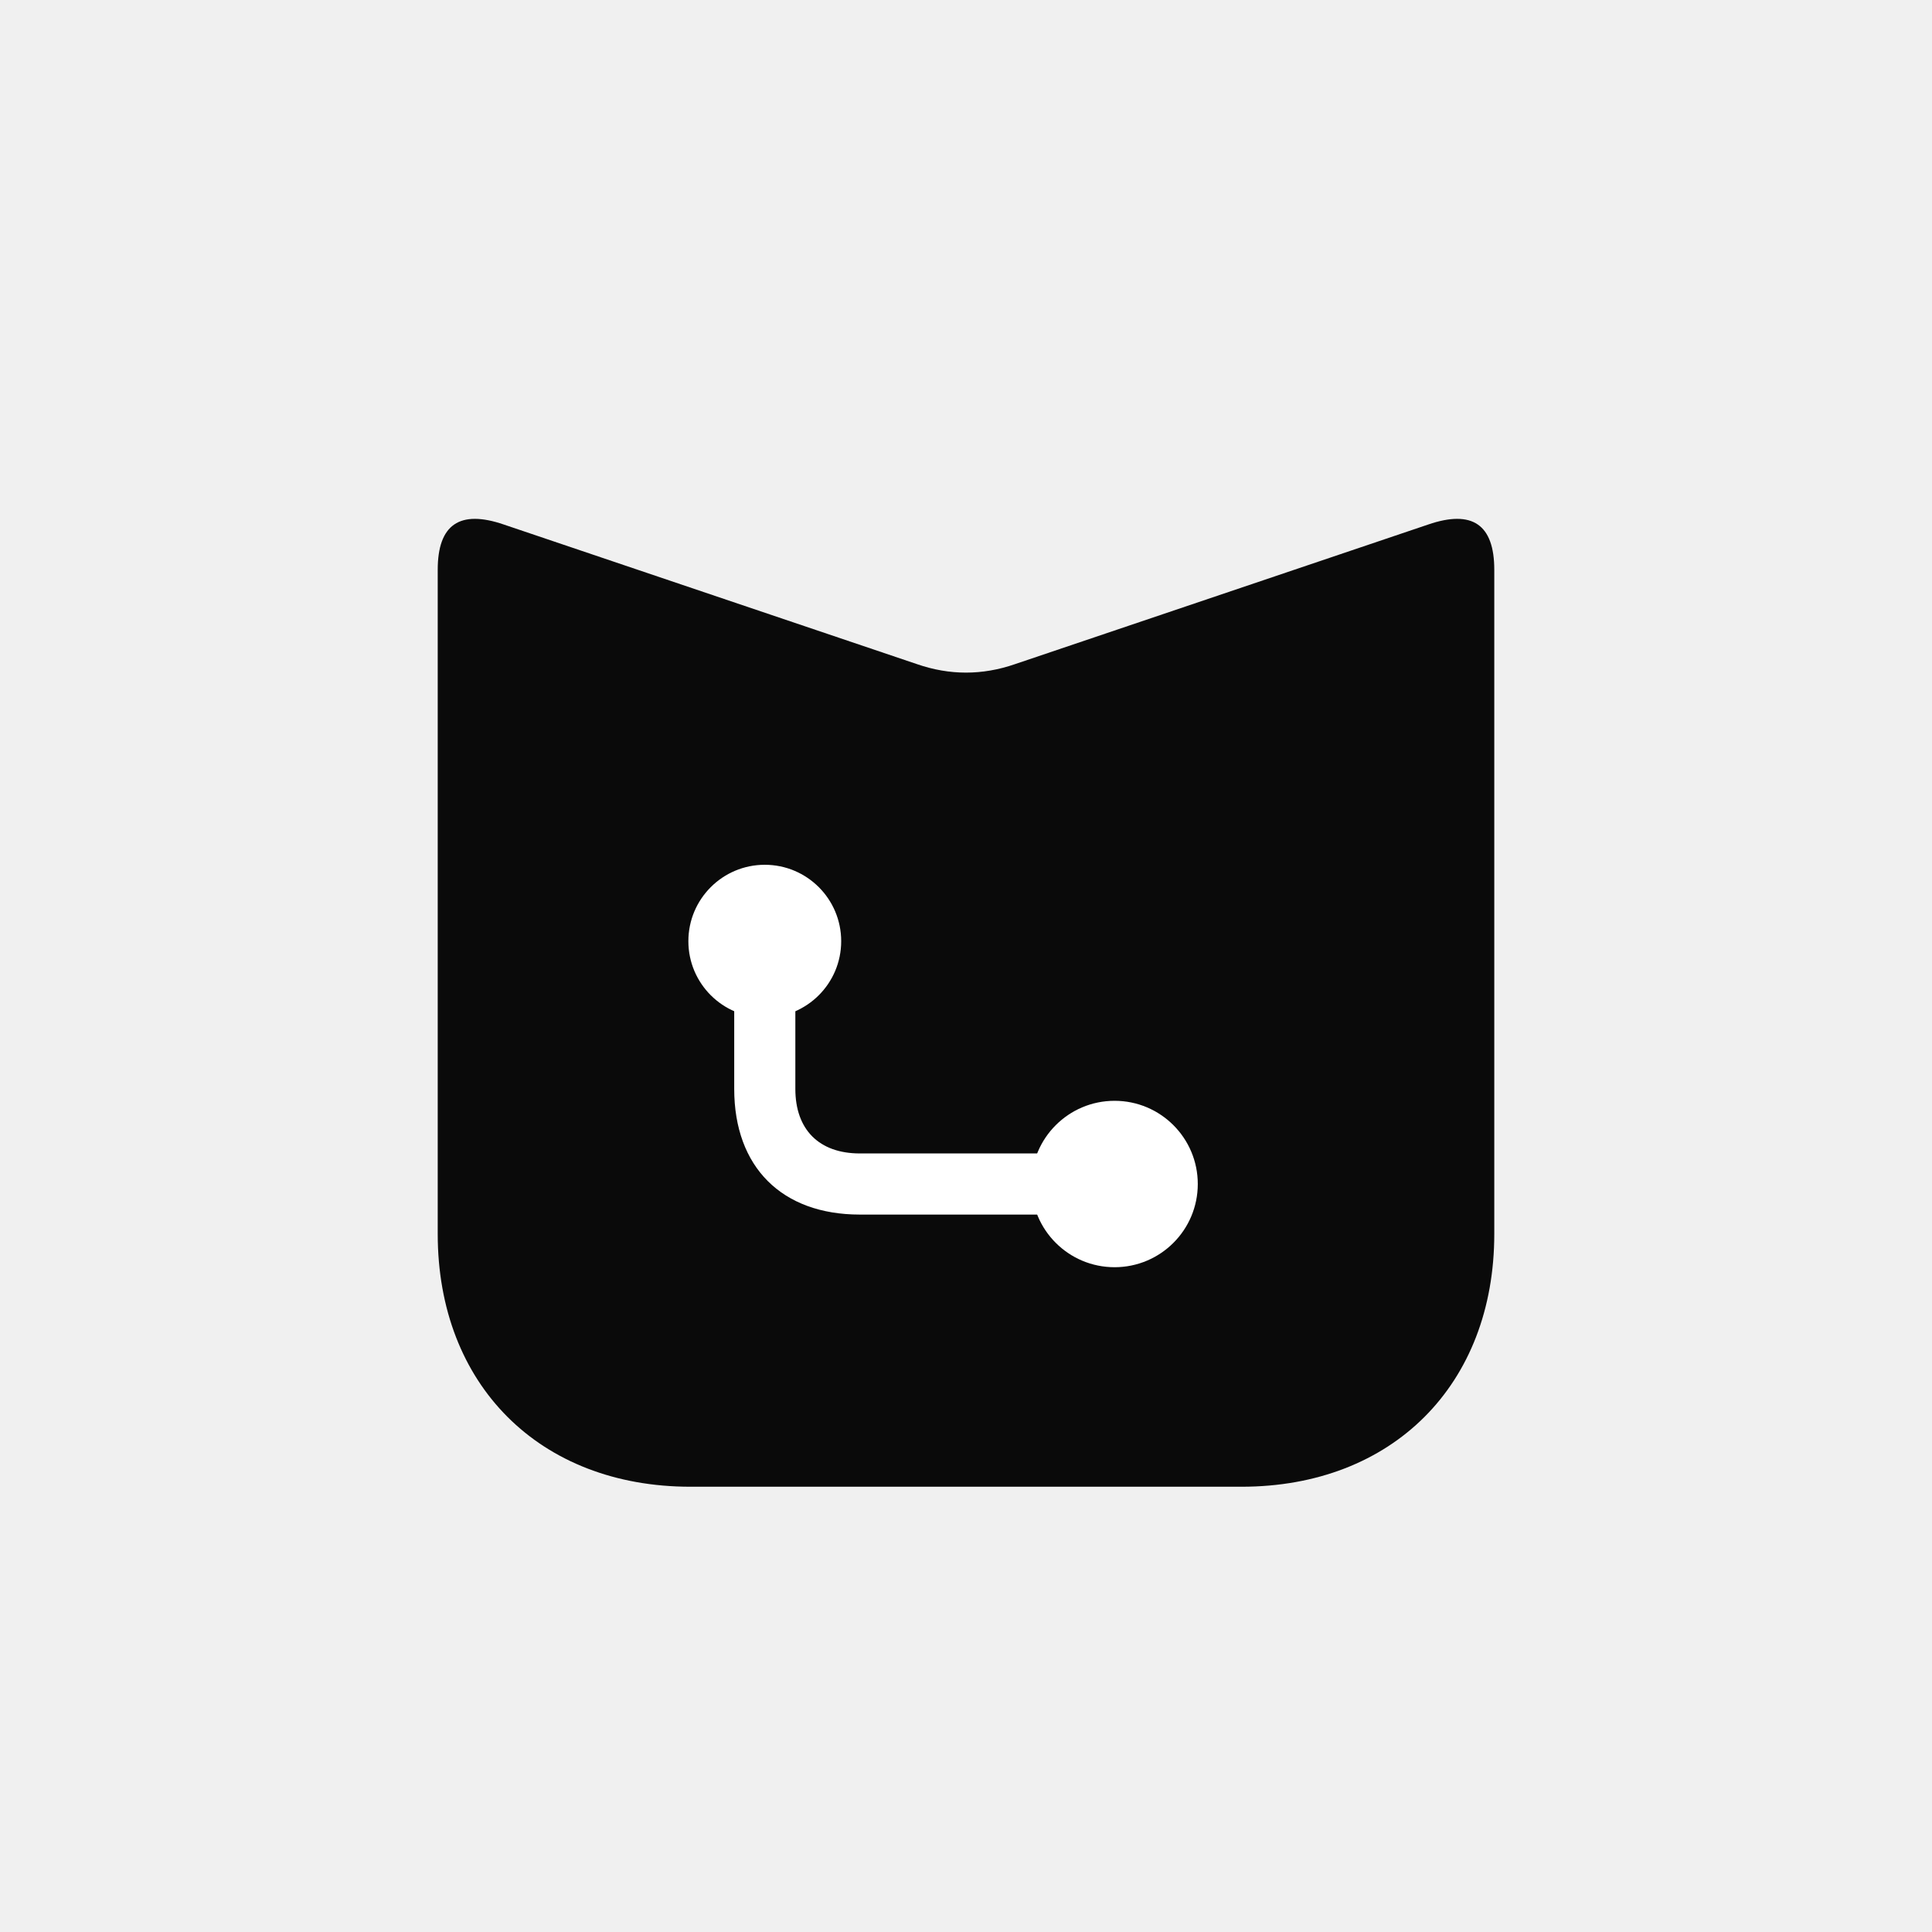
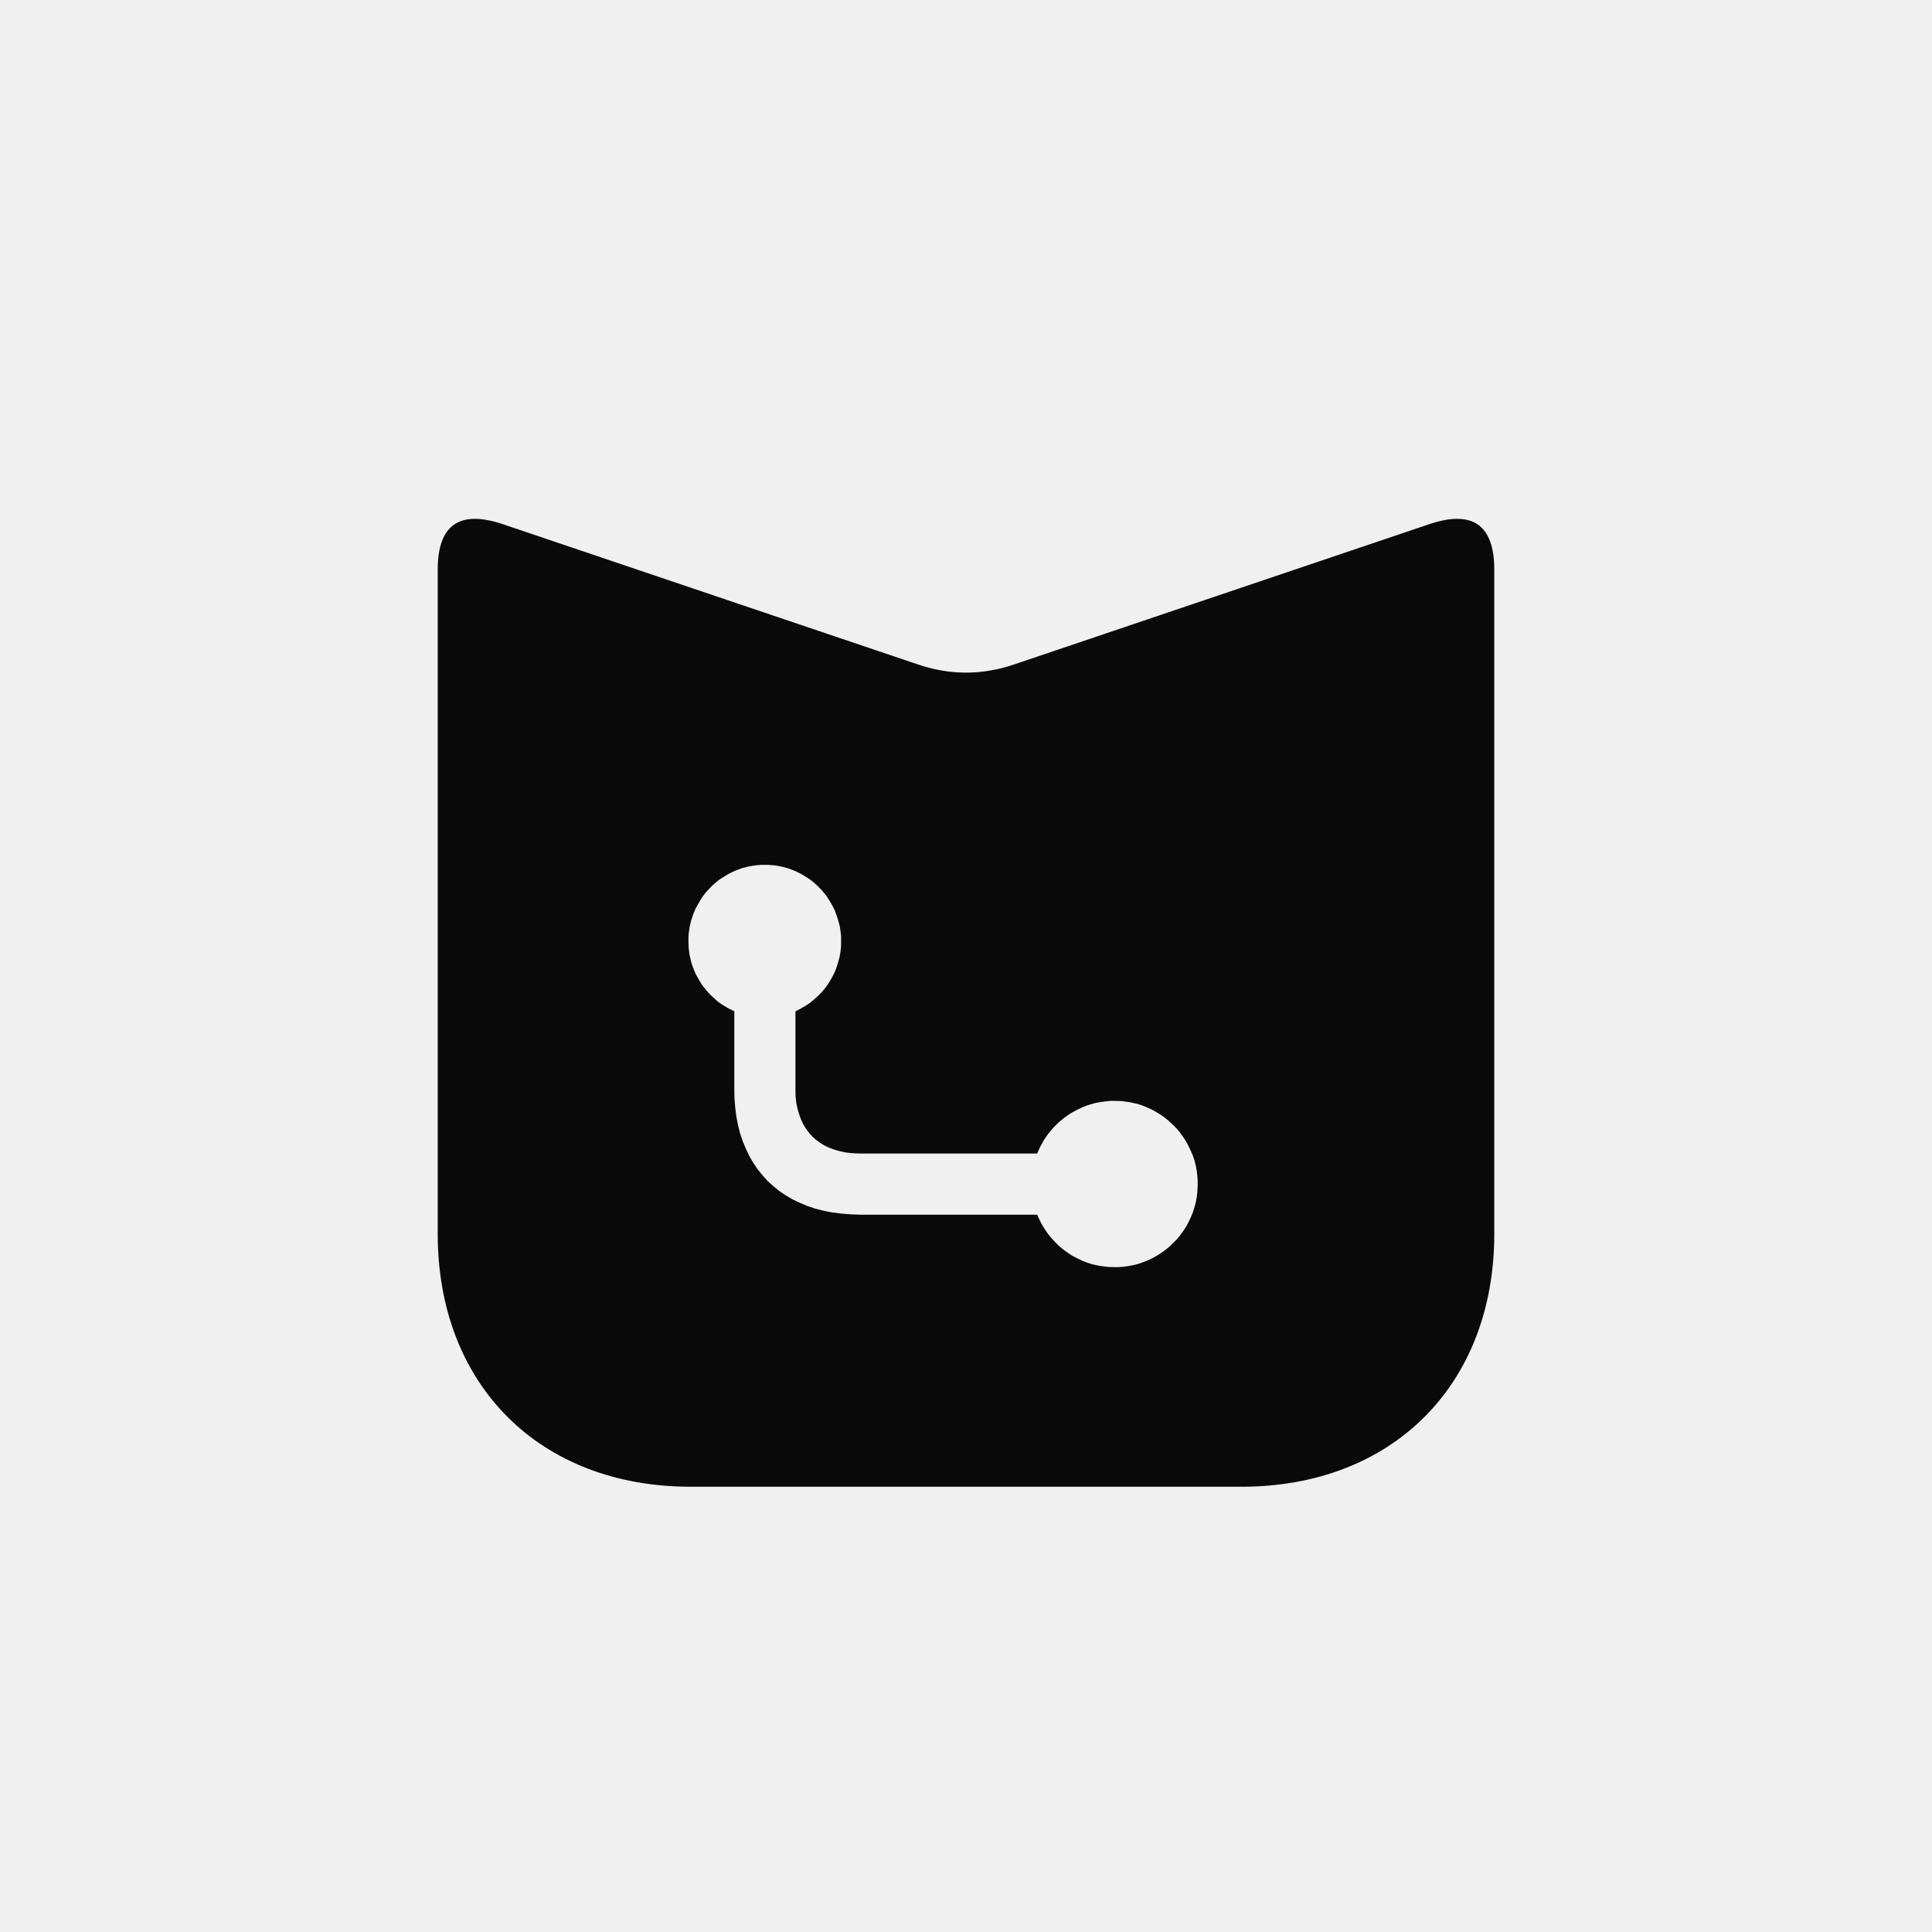
<svg xmlns="http://www.w3.org/2000/svg" viewBox="0 0 1024 1024" width="1024" height="1024">
-   <path d="M232 302 Q232 266 267 278 L486 352 Q512 361 538 352 L757 278 Q792 266 792 302 L792 654 C792 734 738 788 658 788 L366 788 C286 788 232 734 232 654 Z" fill="#0a0a0a" />
-   <g fill="#ffffff" transform="translate(512 565) scale(0.9) translate(-525.5 -683.5)">
-     <path d="M389 611 H425 V697 C425 721 439 735 463 735 H613 V771 H463 C417 771 389 743 389 697 Z" />
-     <circle cx="407" cy="610" r="45" />
-     <circle cx="613" cy="753" r="49" />
-   </g>
+   <path d="M232 302 Q232 266 267 278 L486 352 Q512 361 538 352 L757 278 Q792 266 792 302 L792 654 C792 734 738 788 658 788 L366 788 C286 788 232 734 232 654 Z M445.8 498.4 L445.8 496.4 L445.6 494.4 L445.1 490.9 L444.2 487.6 L443.1 484.3 L442.4 482.4 L441.5 480.6 L439.8 477.6 L437.9 474.7 L435.7 472.0 L433.3 469.5 L430.7 467.2 L429.1 466.0 L427.4 464.9 L424.4 463.1 L421.3 461.6 L419.5 460.9 L417.6 460.2 L414.2 459.3 L410.8 458.7 L407.3 458.4 L405.4 458.4 L403.4 458.4 L399.9 458.7 L396.5 459.3 L393.1 460.2 L391.2 460.9 L389.4 461.6 L386.3 463.1 L383.3 464.9 L381.6 466.0 L380.0 467.2 L377.4 469.5 L375.0 472.0 L373.7 473.5 L372.5 475.1 L371.4 476.8 L370.4 478.5 L368.7 481.5 L367.4 484.7 L366.3 488.0 L365.5 491.4 L365.0 494.9 L364.9 496.9 L364.9 498.9 L365.0 502.3 L365.4 505.8 L366.2 509.2 L366.7 511.1 L367.4 513.0 L368.7 516.2 L370.4 519.2 L372.2 522.2 L374.4 524.9 L375.7 526.4 L377.1 527.8 L379.7 530.2 L381.2 531.4 L382.8 532.5 L385.8 534.3 L389.2 536.0 L389.2 577.2 L389.3 582.2 L389.7 587.2 L390.3 591.9 L391.2 596.5 L392.3 600.8 L393.7 605.0 L395.4 609.0 L397.2 612.8 L399.3 616.4 L401.6 619.8 L404.2 623.0 L406.9 626.0 L409.9 628.7 L413.1 631.3 L416.5 633.6 L420.1 635.7 L423.9 637.5 L427.9 639.2 L432.1 640.6 L436.4 641.7 L441.0 642.6 L445.7 643.2 L450.7 643.6 L455.8 643.8 L549.7 643.8 L550.9 646.4 L552.1 648.8 L553.5 651.1 L555.3 653.8 L557.0 655.9 L559.2 658.3 L561.1 660.2 L563.6 662.3 L566.2 664.2 L568.5 665.7 L570.9 666.9 L573.4 668.1 L576.4 669.3 L579.0 670.1 L581.6 670.7 L584.8 671.2 L587.5 671.5 L590.2 671.6 L592.9 671.6 L595.6 671.4 L598.3 671.0 L600.9 670.5 L603.6 669.8 L606.1 668.9 L608.6 667.9 L611.1 666.7 L613.4 665.4 L615.7 663.9 L617.9 662.3 L620.0 660.6 L621.9 658.7 L623.8 656.8 L625.5 654.7 L627.4 652.1 L628.9 649.8 L630.1 647.4 L631.3 644.9 L632.3 642.4 L633.1 639.8 L633.8 637.2 L634.3 634.6 L634.6 631.9 L634.8 628.6 L634.8 625.9 L634.6 623.2 L634.3 620.5 L633.8 617.9 L633.0 614.7 L632.1 612.2 L630.8 609.2 L629.6 606.8 L628.3 604.4 L626.8 602.2 L625.2 600.0 L623.4 597.9 L621.5 596.0 L619.1 593.8 L617.0 592.1 L614.8 590.6 L612.5 589.2 L610.1 587.9 L607.6 586.8 L605.1 585.8 L602.5 585.0 L598.8 584.2 L596.7 583.9 L594.5 583.6 L590.8 583.5 L588.6 583.5 L586.4 583.7 L582.7 584.2 L580.6 584.6 L578.5 585.2 L576.4 585.8 L574.4 586.6 L570.9 588.2 L567.6 590.0 L565.8 591.2 L564.0 592.5 L561.1 594.9 L559.6 596.4 L558.1 597.9 L556.7 599.6 L555.3 601.3 L553.2 604.4 L551.4 607.7 L549.7 611.4 L455.8 611.4 L453.1 611.3 L450.5 611.1 L448.1 610.8 L445.7 610.3 L443.5 609.7 L441.3 609.0 L439.2 608.2 L437.3 607.3 L435.4 606.2 L433.7 605.0 L432.1 603.8 L430.6 602.4 L429.1 600.8 L427.9 599.2 L426.7 597.5 L425.6 595.6 L424.7 593.7 L423.9 591.6 L423.2 589.4 L422.6 587.2 L422.1 584.8 L421.8 582.4 L421.6 579.8 L421.6 577.2 L421.6 536.0 L424.0 534.8 L426.6 533.3 L429.1 531.7 L431.4 529.8 L433.6 527.8 L435.7 525.7 L437.6 523.4 L439.3 520.9 L440.8 518.4 L442.2 515.7 L443.3 513.0 L444.2 510.1 L445.0 507.2 L445.5 504.3 L445.8 501.3 Z" fill="#0a0a0a" fill-rule="evenodd" />
</svg>
